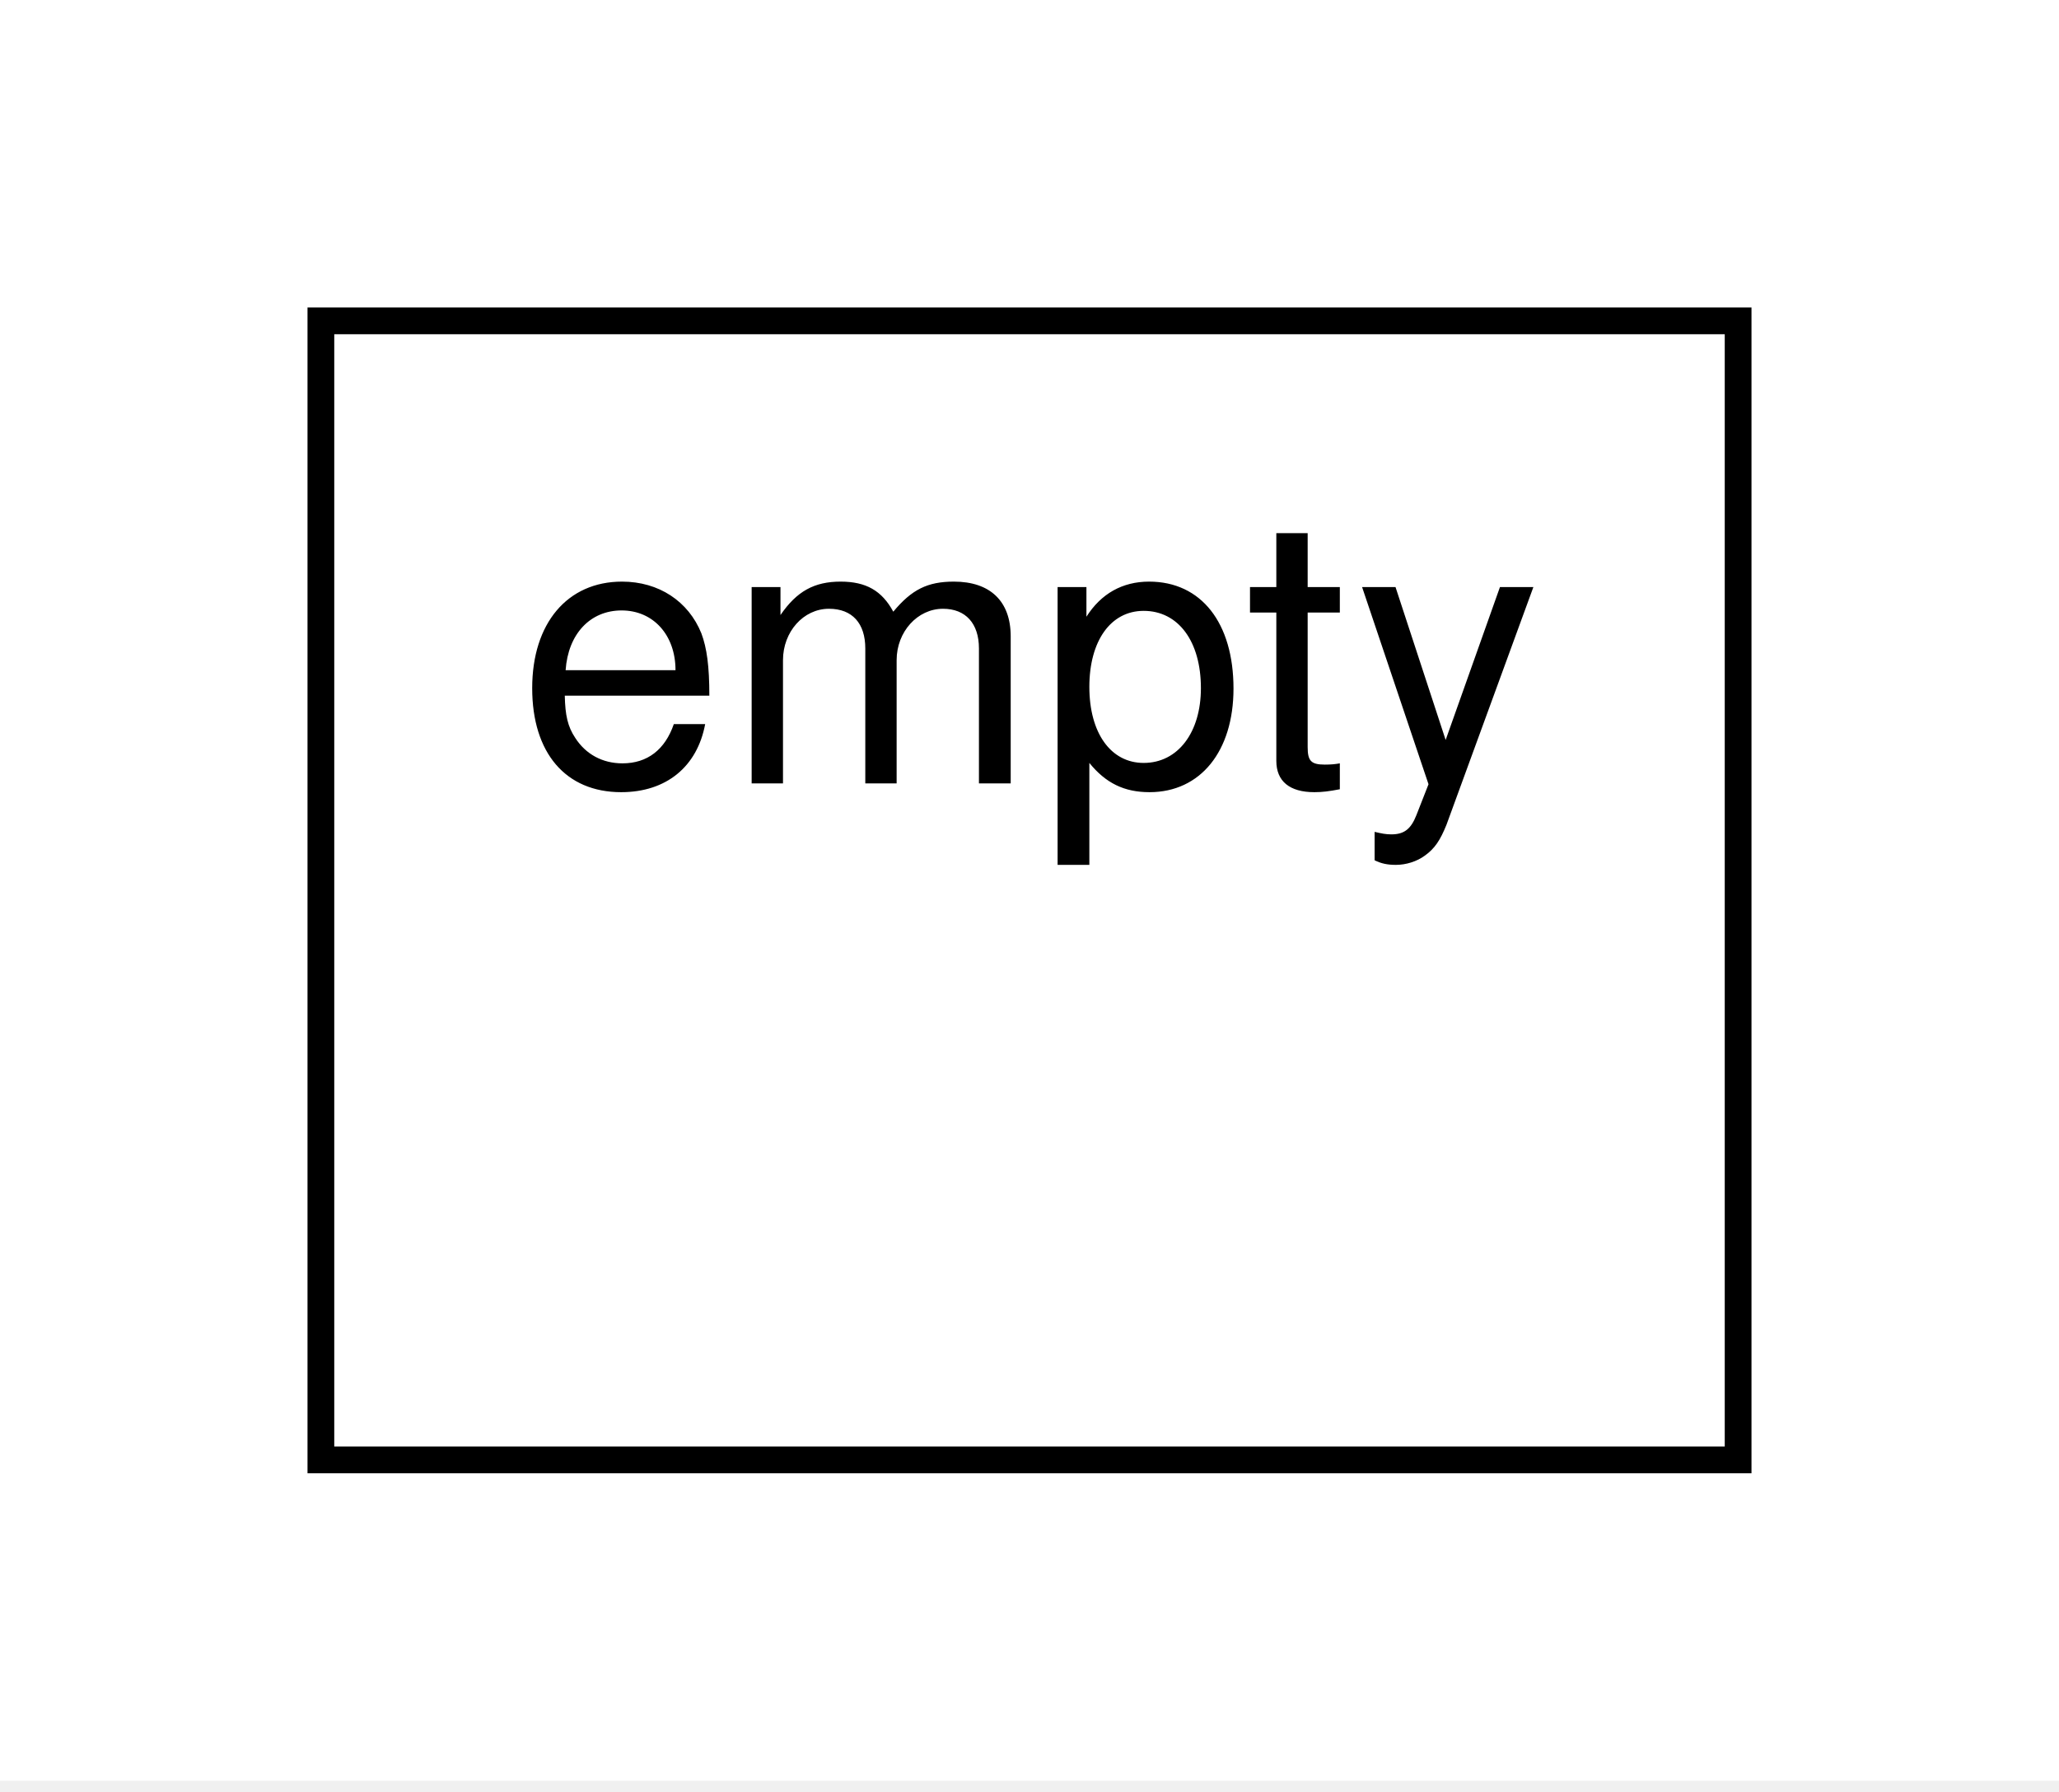
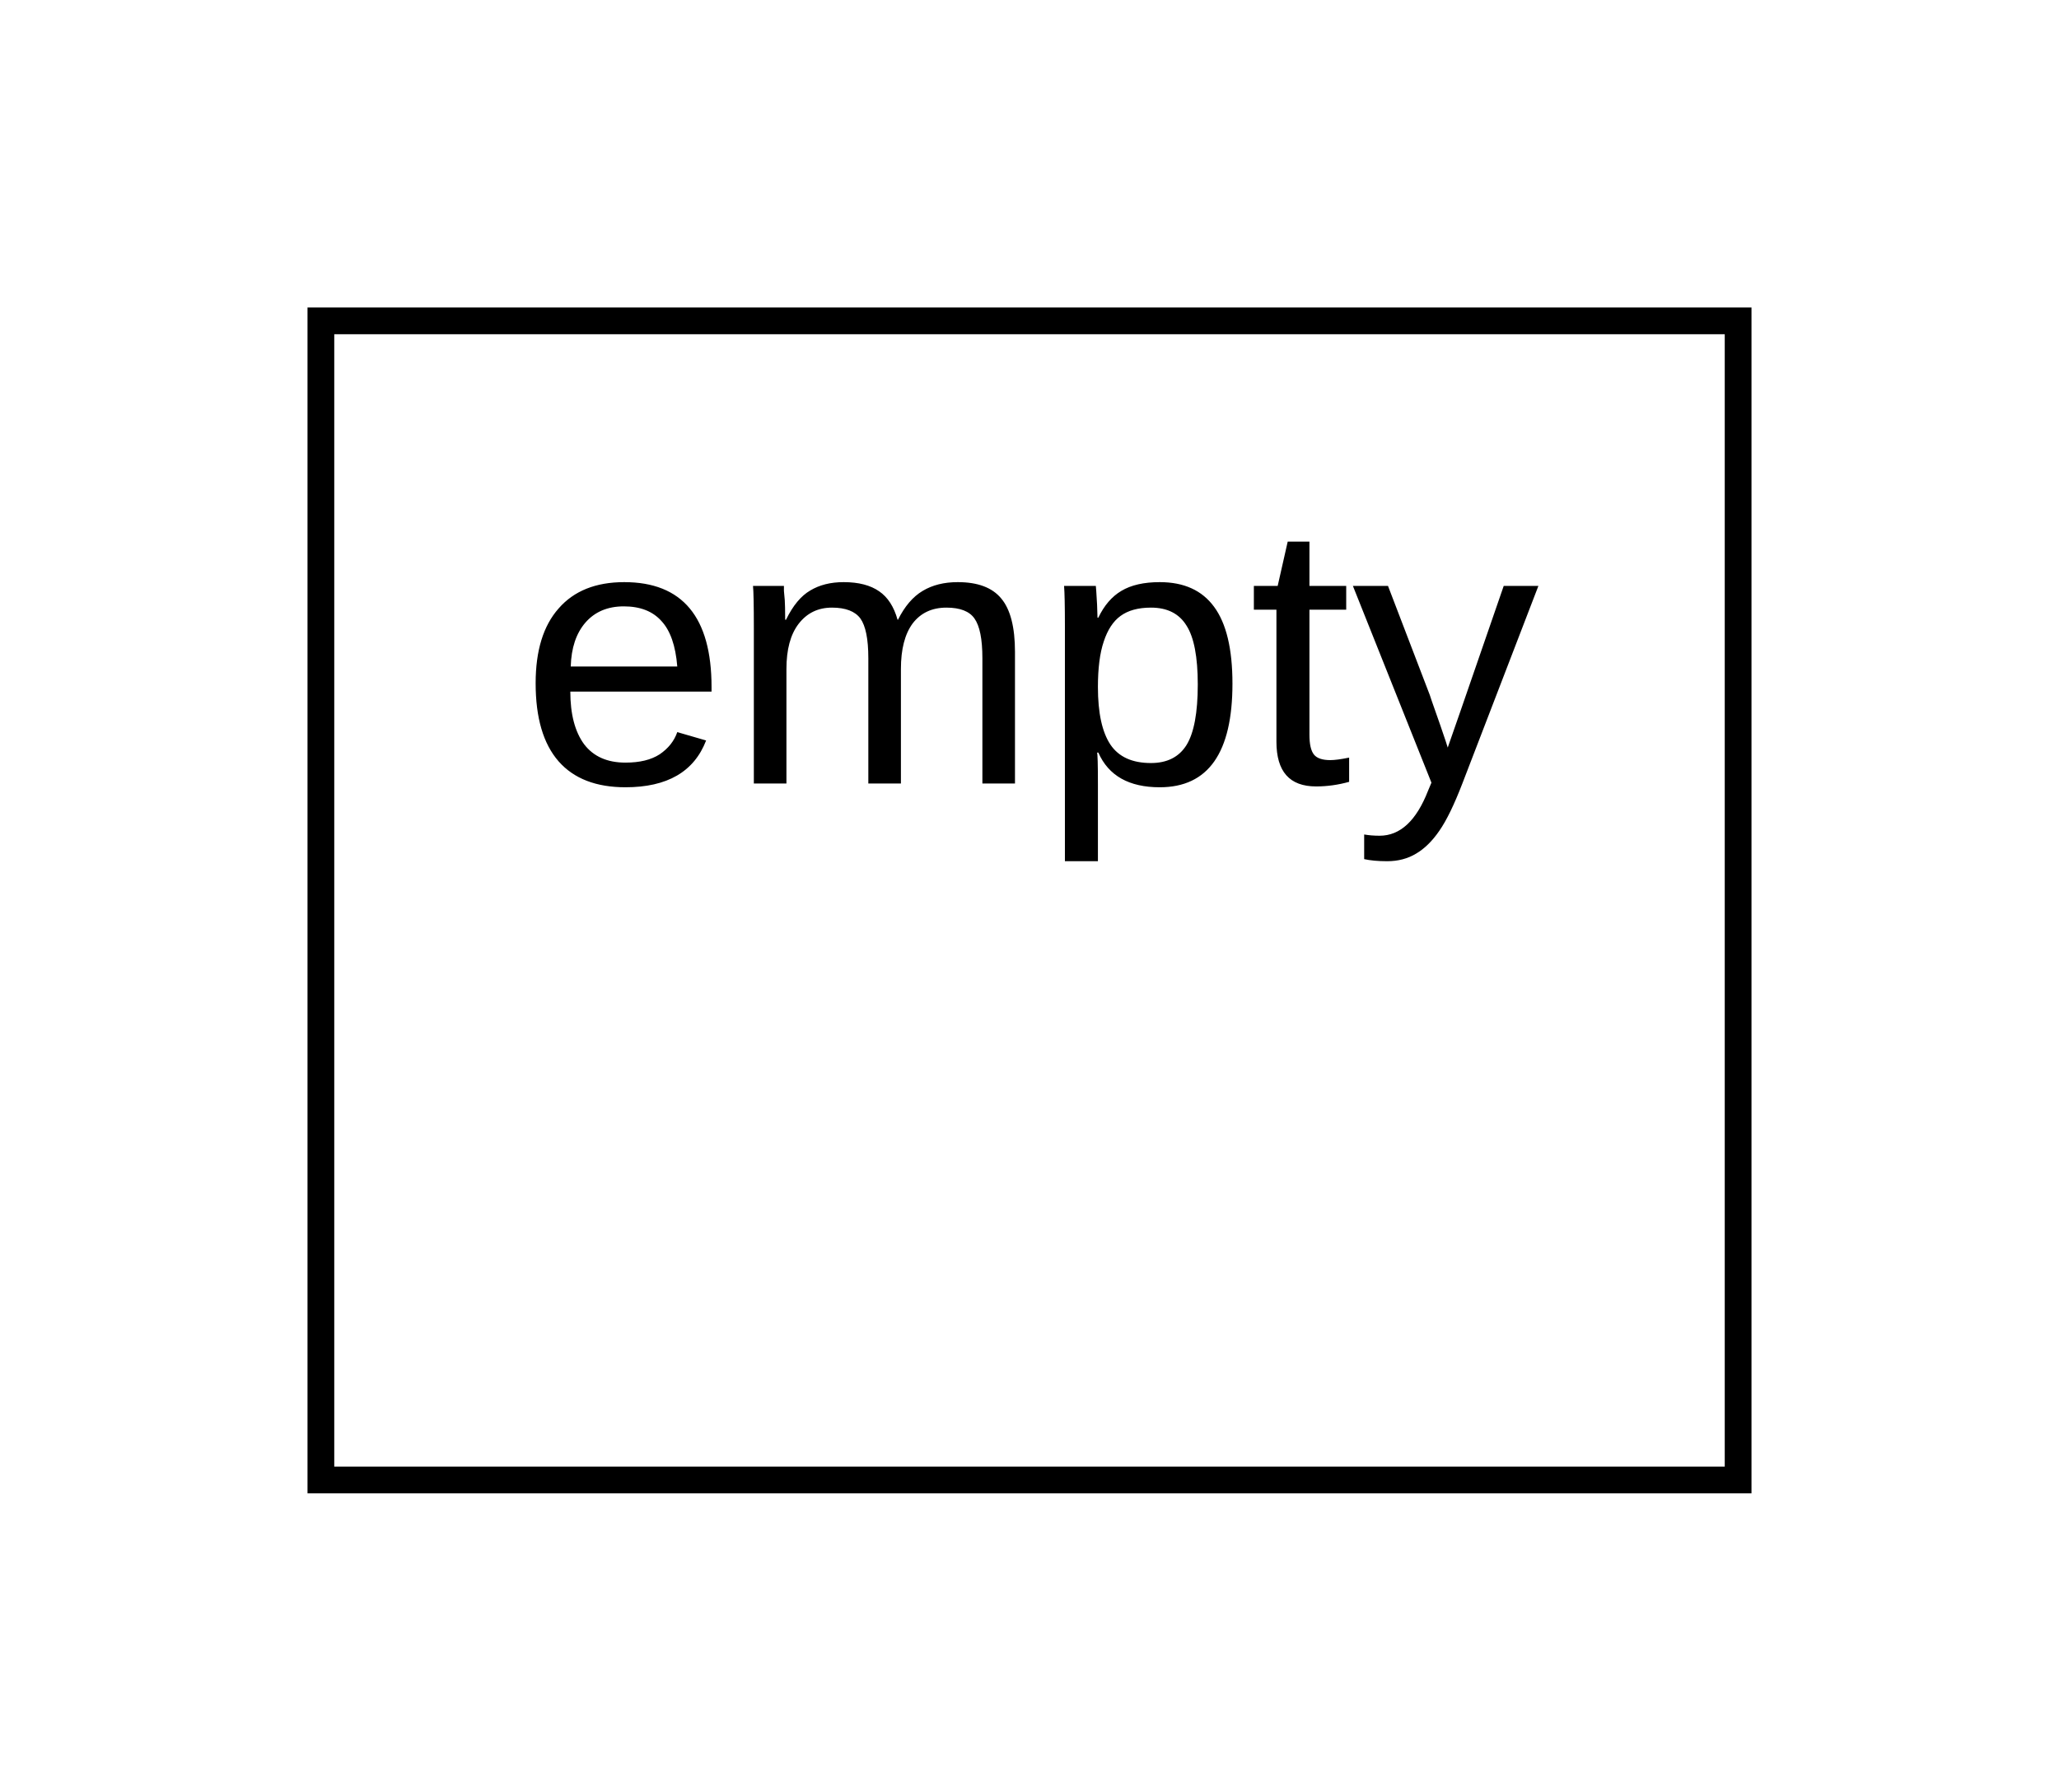
<svg xmlns="http://www.w3.org/2000/svg" width="77pt" height="67pt" viewBox="0.00 0.00 77 67">
-   <g id="graph0" class="graph" transform="scale(1 1) rotate(0) translate(4 62.6)">
-     <polygon fill="white" stroke="none" points="-4,4 -4,-62.6 73,-62.6 73,4 -4,4" />
+   <g id="graph0" class="graph" transform="scale(1 1) rotate(0) translate(4 63.35)">
+     <polygon fill="white" stroke="none" points="-4,4 -4,-63.35 73,-63.35 73,4 -4,4" />
    <g id="clust1" class="cluster">
-       <polygon fill="none" stroke="black" points="8,-8 8,-50.6 61,-50.6 61,-8 8,-8" />
-       <text text-anchor="middle" x="34.5" y="-33.3" font-family="Helvetica,Arial,sans-serif" font-size="14.00">empty</text>
+       <polygon fill="none" stroke="black" points="8,-8 8,-51.35 61,-51.35 61,-8 8,-8" />
+       <text text-anchor="middle" x="34.5" y="-34.05" font-family="Arial" font-size="14.00">empty</text>
    </g>
  </g>
</svg>
